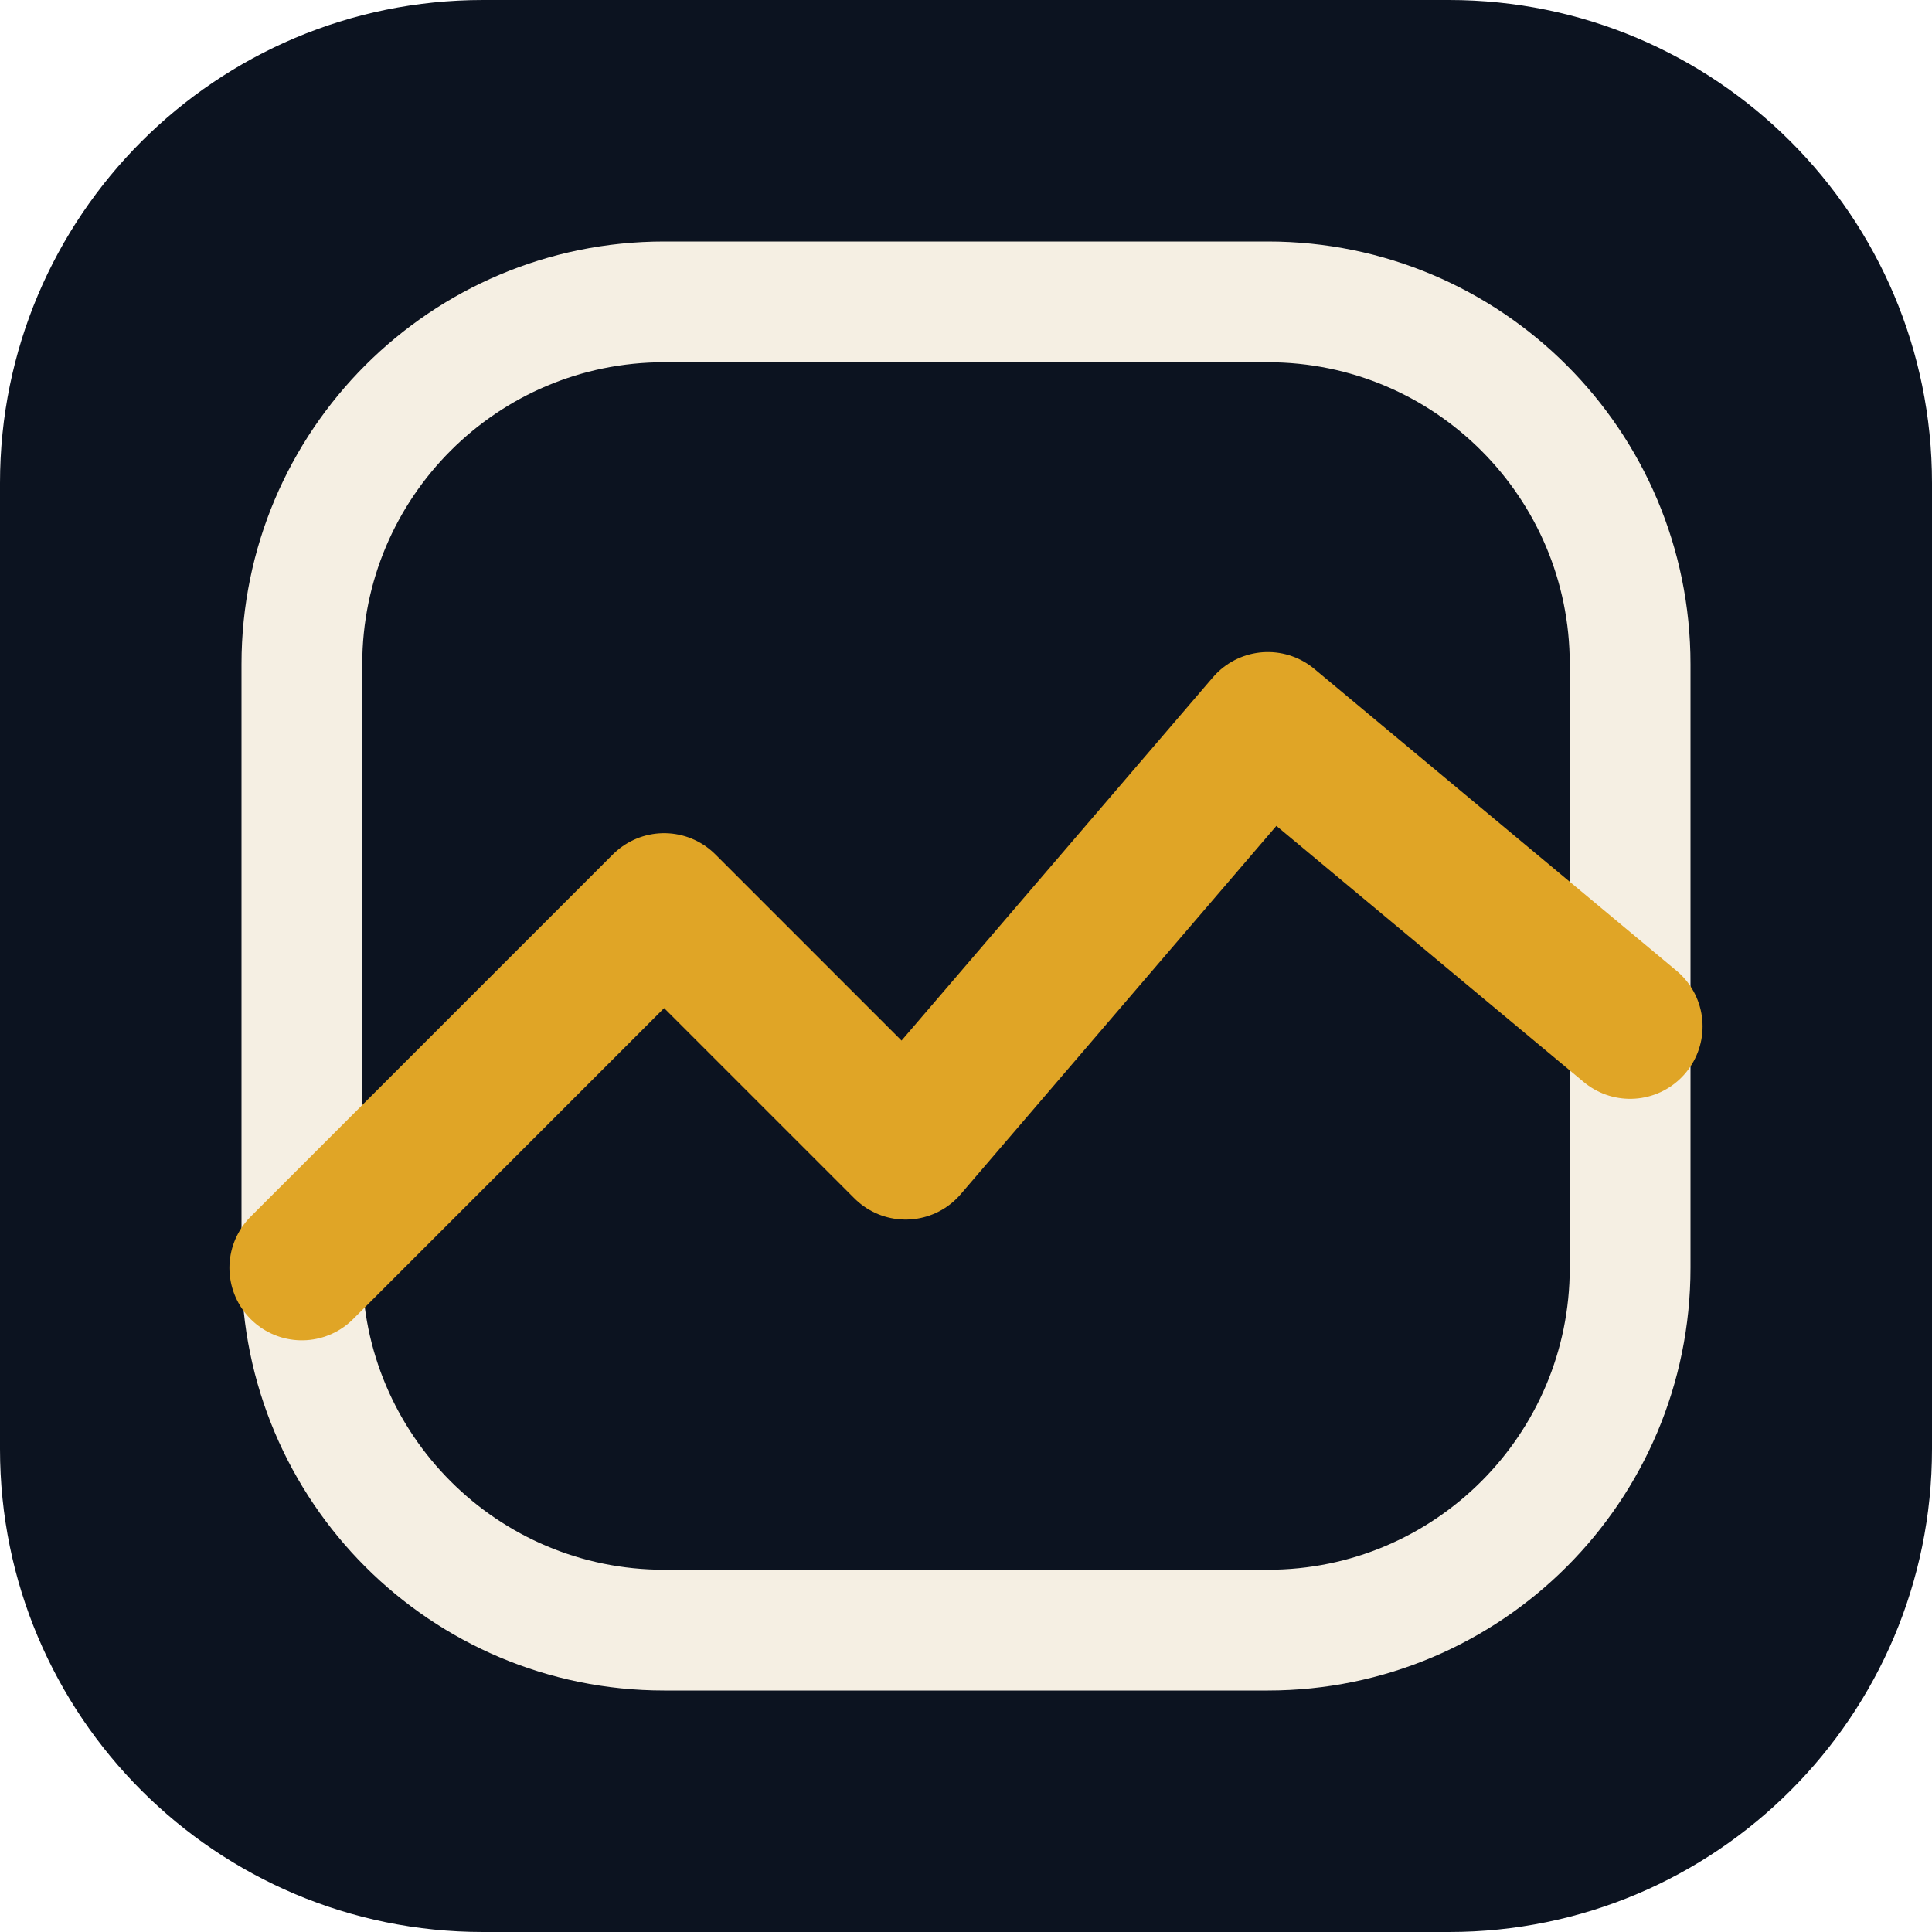
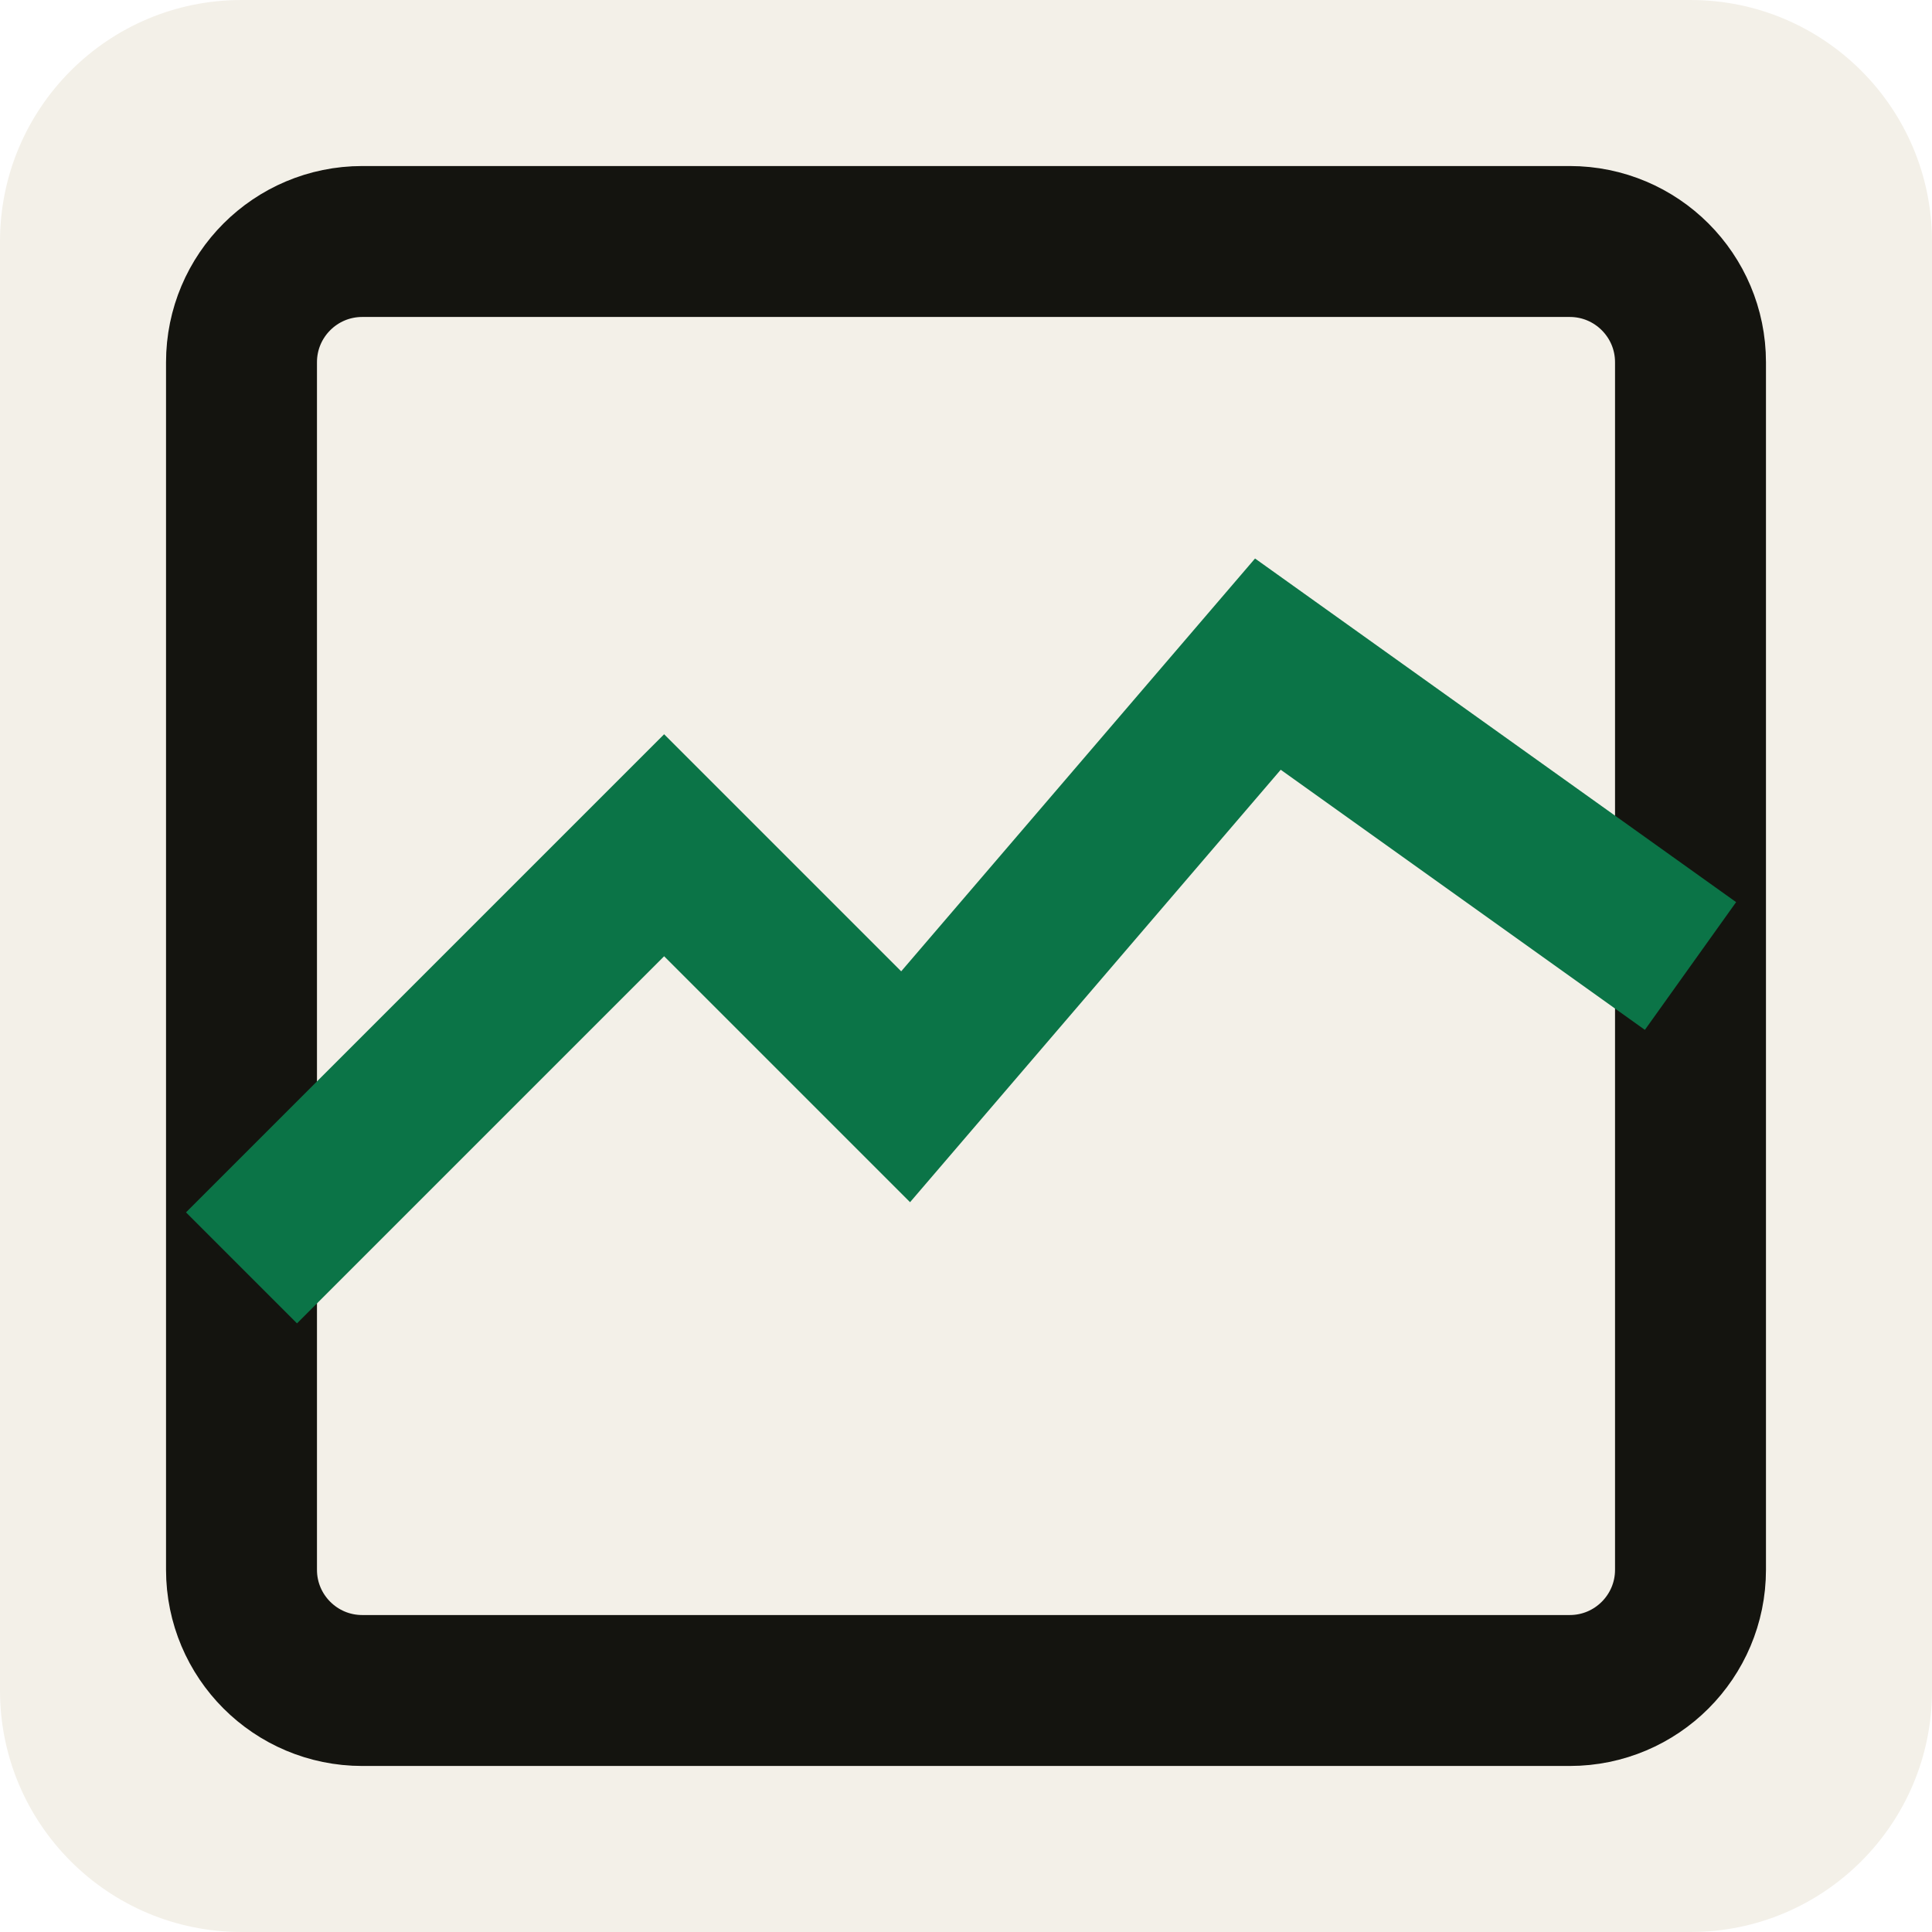
<svg xmlns="http://www.w3.org/2000/svg" viewBox="0 0 32 32" fill="none">
-   <rect width="32" height="32" rx="8" fill="#0c1320" />
-   <rect x="5" y="5" width="22" height="22" rx="6" stroke="#f5efe3" stroke-width="2" />
-   <path d="M5 21 L11 15 L15 19 L21 12 L27 17" stroke="#e0a526" stroke-width="2.4" stroke-linecap="round" stroke-linejoin="round" />
+   <rect width="32" height="32" rx="4" fill="#f3f0e8" />
+   <rect x="4" y="4" width="24" height="24" rx="2" stroke="#14140f" stroke-width="2.5" />
+   <path d="M4 21 L11 14 L15 18 L21 11 L28 16" stroke="#0b7447" stroke-width="2.6" />
</svg>
